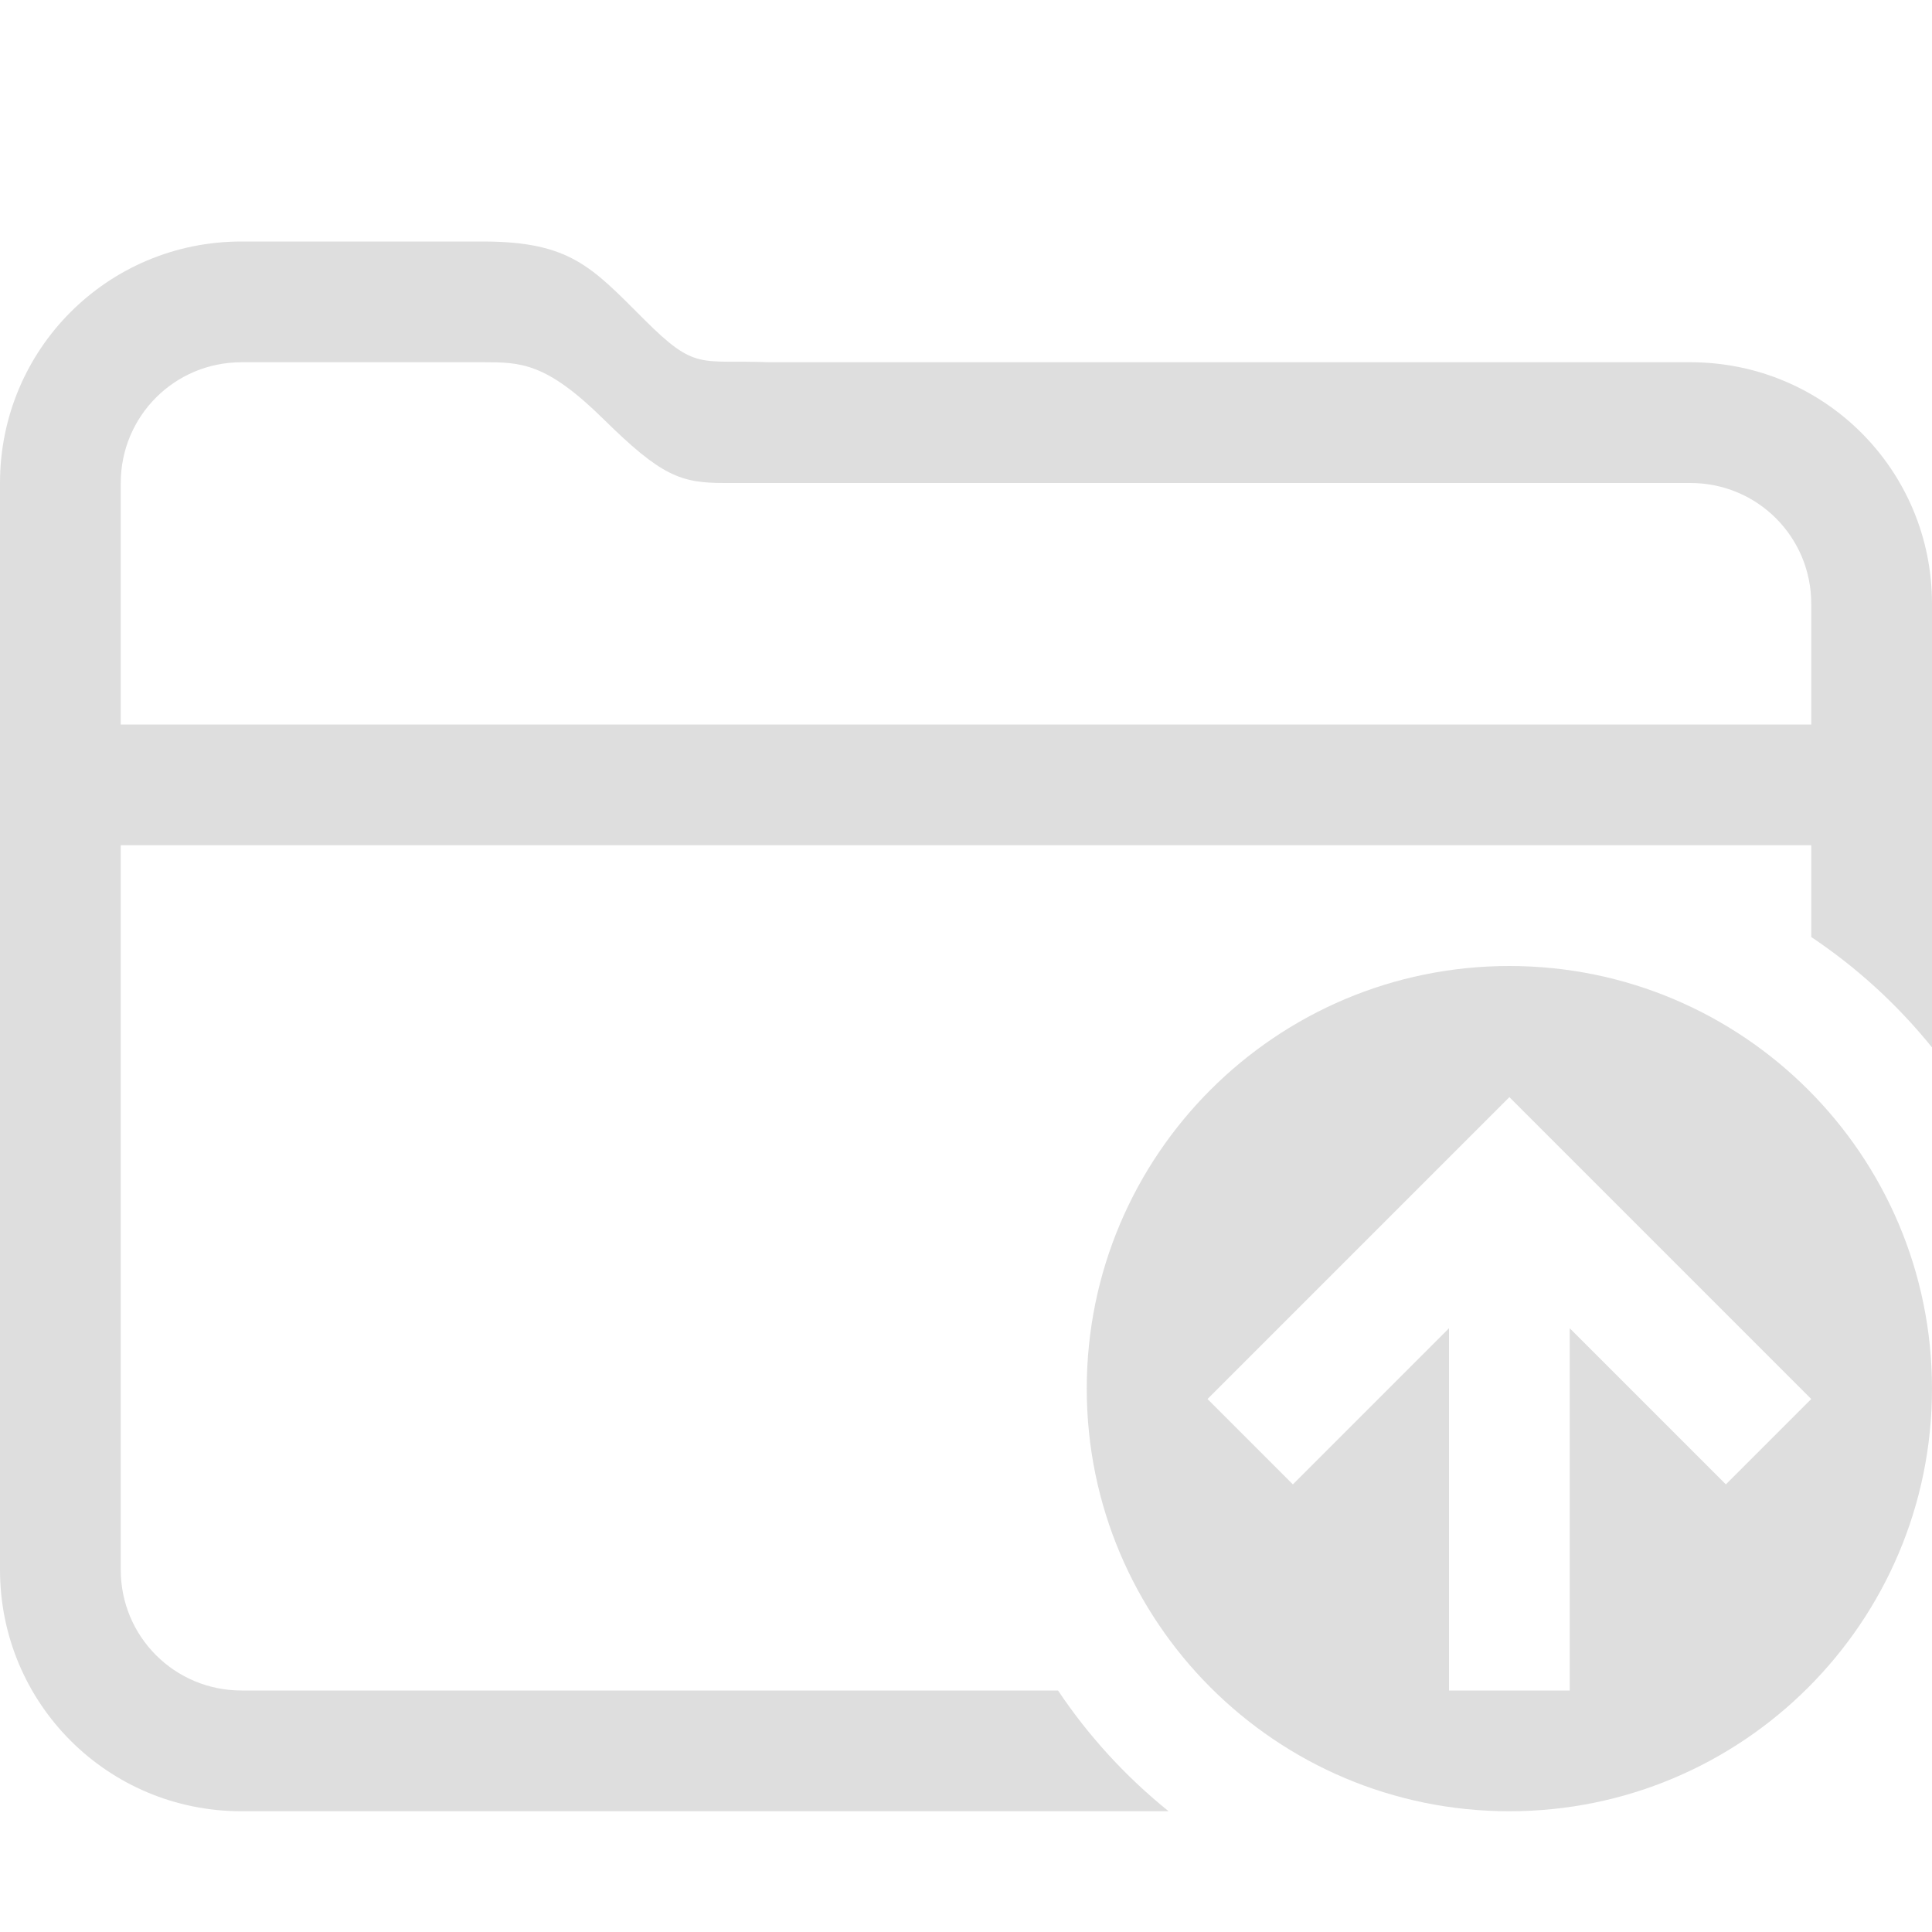
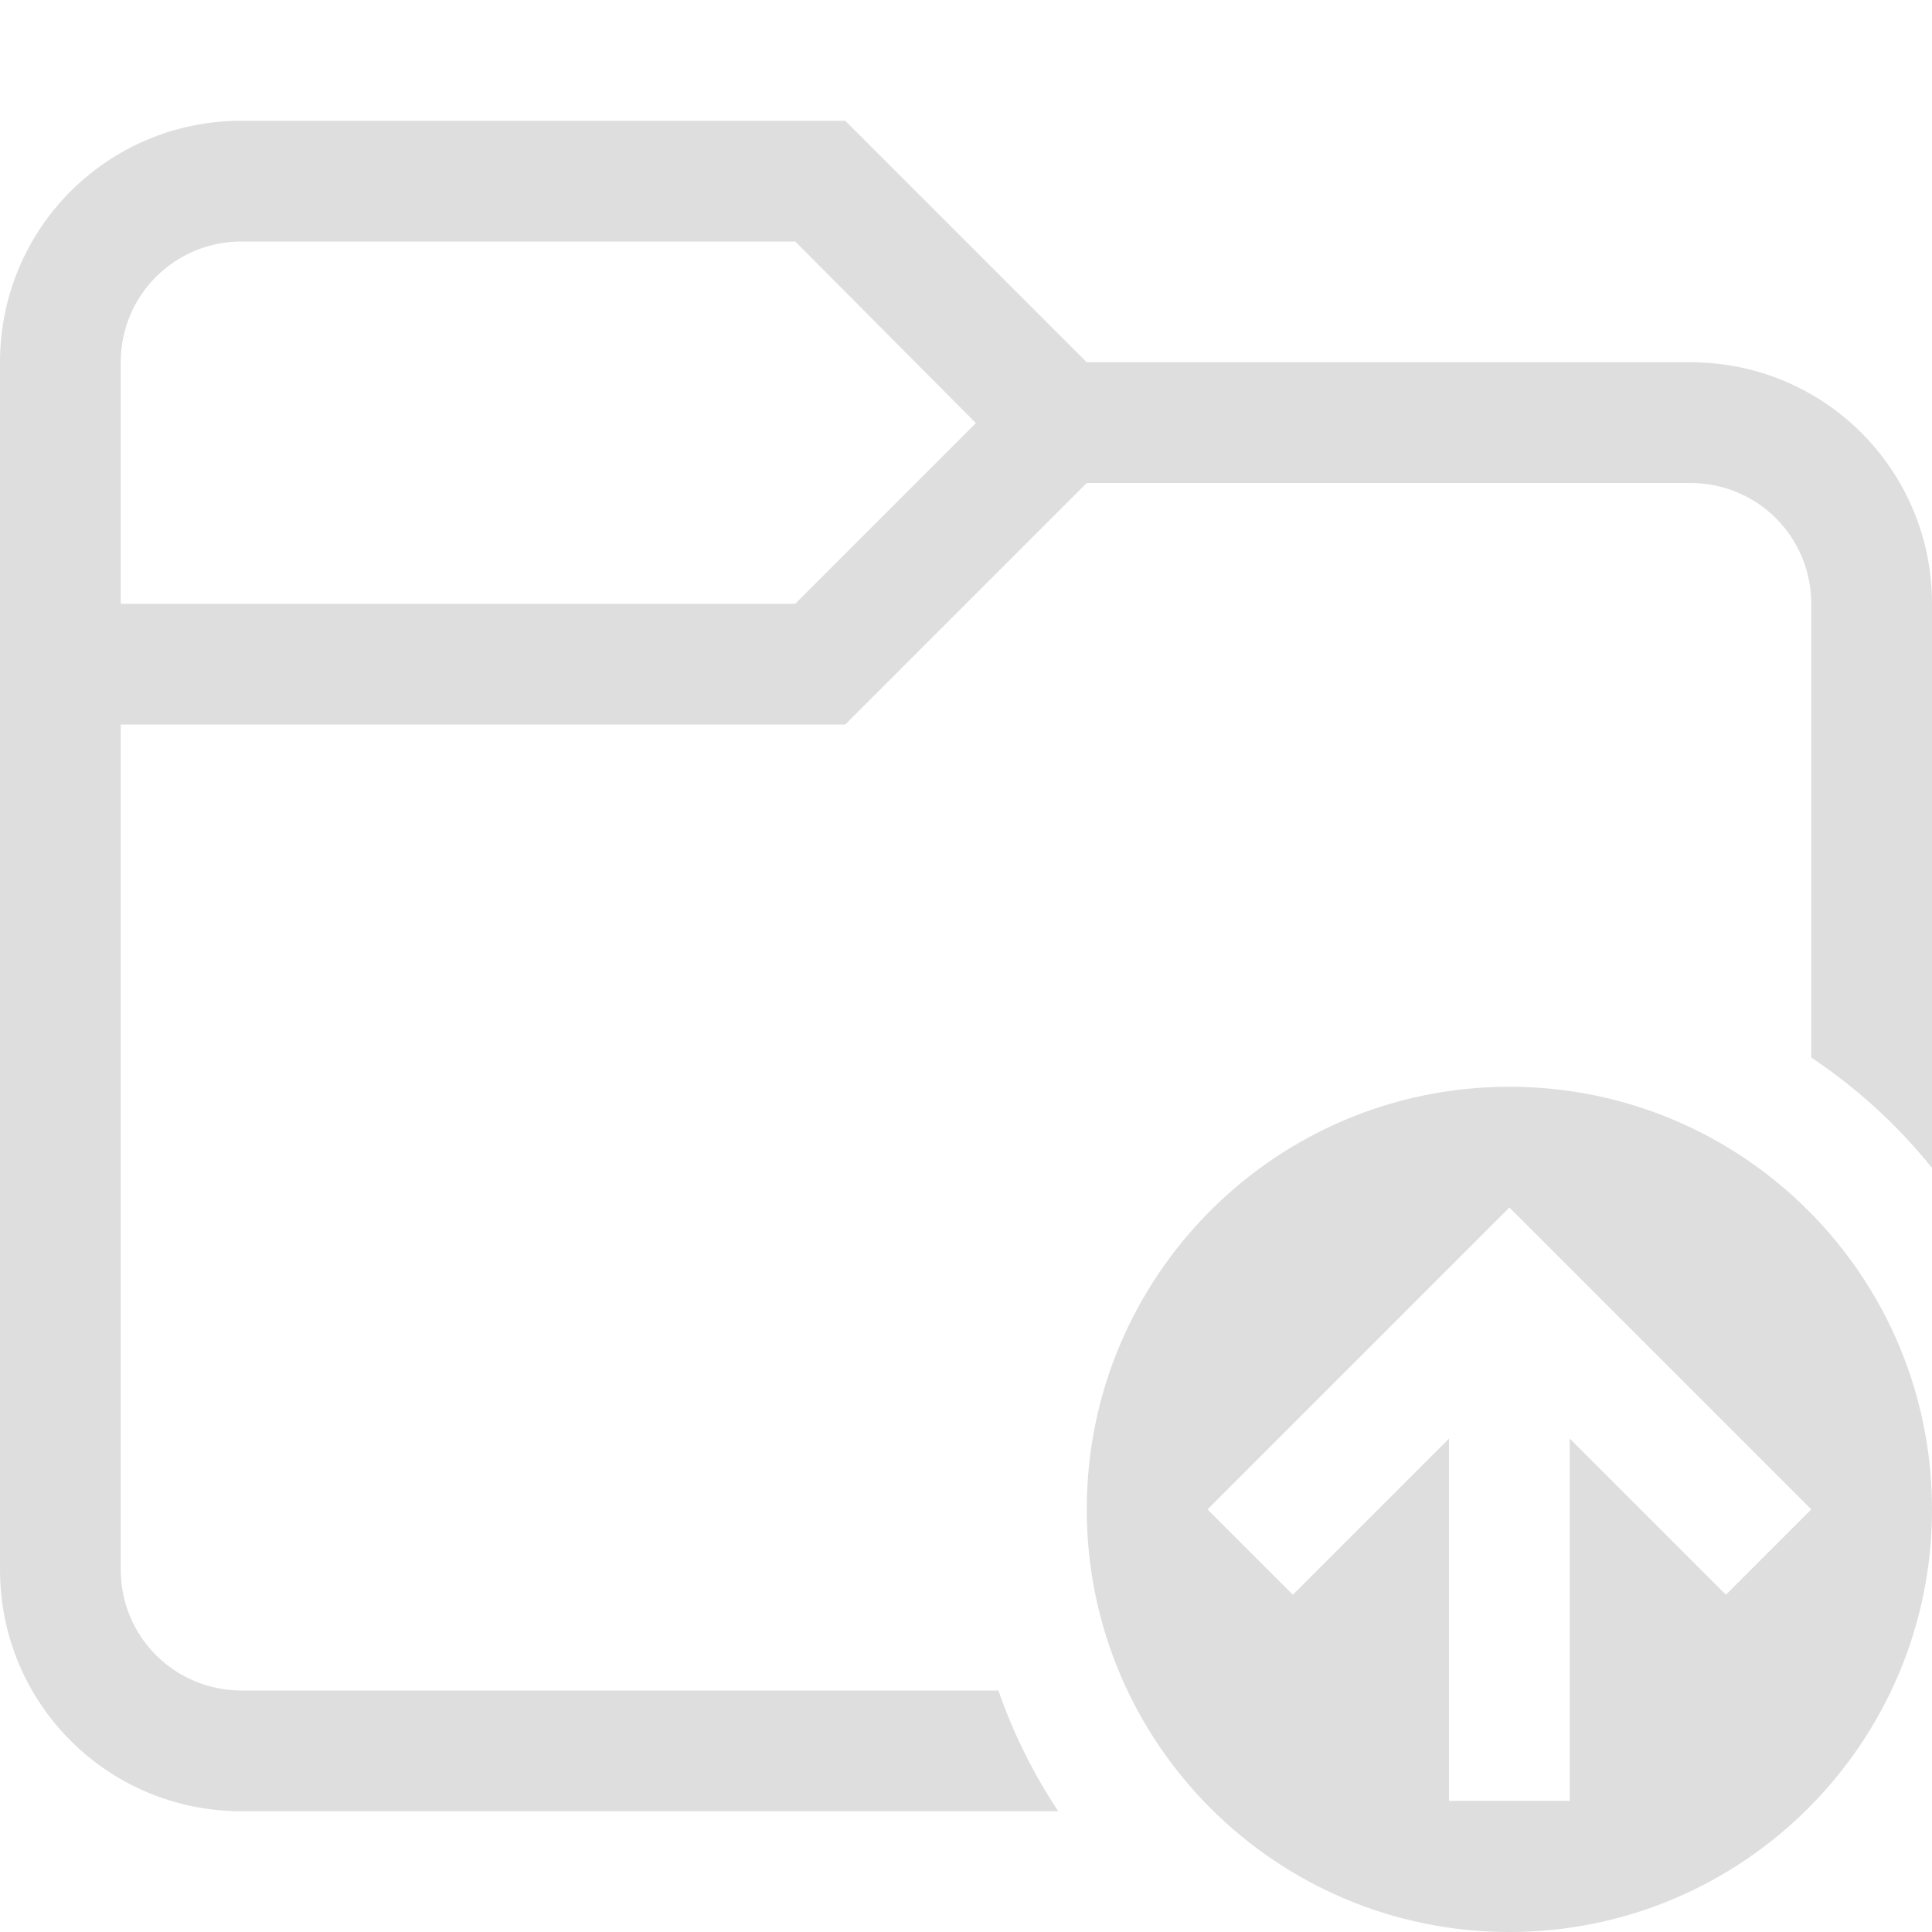
- <svg xmlns="http://www.w3.org/2000/svg" version="1.1" viewBox="0 0 16 16">
-   <defs>
-     <style id="current-color-scheme" type="text/css">.ColorScheme-Text {
-         color:#dedede;
-       }</style>
+ <svg xmlns="http://www.w3.org/2000/svg" width="16" height="16" viewBox="0 0 16 16" version="1.1" id="svg5">
+   <defs id="defs2">
+     <style id="current-color-scheme" type="text/css">
+          .ColorScheme-Text {
+          color:#dedede;}
+       </style>
  </defs>
-   <path class="ColorScheme-Text" d="m2 2c-1.108 0-2 0.892-2 2v9c0 1.108 0.892 2 2 2h7.678a4.5 4.5 0 0 1-0.916-1h-6.762c-0.554 0-1-0.446-1-1v-6h14v0.76a4.5 4.5 0 0 1 1 0.914v-3.674c0-1.108-0.892-2-2-2h-7.629c-0.58-0.023-0.605 0.077-1.039-0.357-0.434-0.434-0.613-0.642-1.332-0.643h-2zm0 1h2c0.311-1.7e-6 0.52 1.414e-4 0.998 0.471 0.479 0.472 0.639 0.529 1 0.529h8.002c0.554 0 1 0.446 1 1v1h-14v-2c0-0.554 0.446-1 1-1z" fill="currentColor" />
-   <path d="m12.5 8a3.5 3.5 0 0 0-3.5 3.5 3.5 3.5 0 0 0 3.5 3.5 3.5 3.5 0 0 0 3.5-3.5 3.5 3.5 0 0 0-3.5-3.5zm0 1.086 2.5 2.5-0.707 0.707-1.293-1.293v3h-1v-3l-1.293 1.293-0.707-0.707 2.5-2.5z" style="fill:currentColor" class="ColorScheme-Text" />
+   <path id="path347" style="fill:currentColor;stroke-width:1.5;stroke-linecap:round;stroke-linejoin:round;paint-order:stroke fill markers" class="ColorScheme-Text" d="M 2 1 C 0.892 1 0 1.892 0 3 L 0 13 C 0 14.108 0.892 15 2 15 L 8.764 15 C 8.557 14.689 8.391 14.353 8.268 14 L 2 14 C 1.446 14 1 13.554 1 13 L 1 6 L 7 6 L 9 4 L 14 4 C 14.554 4 15 4.446 15 5 L 15 8.758 C 15.378 9.01 15.715 9.318 16 9.672 L 16 5 C 16 3.892 15.108 3 14 3 L 9 3 L 7 1 L 2 1 z M 2 2 L 6.586 2 L 8.082 3.504 L 6.586 5 L 1 5 L 1 3 C 1 2.446 1.446 2 2 2 z M 12.5 9 C 10.567 9 9 10.567 9 12.5 C 9 14.433 10.567 16 12.5 16 C 14.433 16 16 14.433 16 12.5 C 16 10.567 14.433 9 12.5 9 z M 12.5 10 L 15 12.5 L 14.293 13.207 L 13 11.914 L 13 14.914 L 12 14.914 L 12 11.914 L 10.707 13.207 L 10 12.5 L 12.5 10 z " />
</svg>
